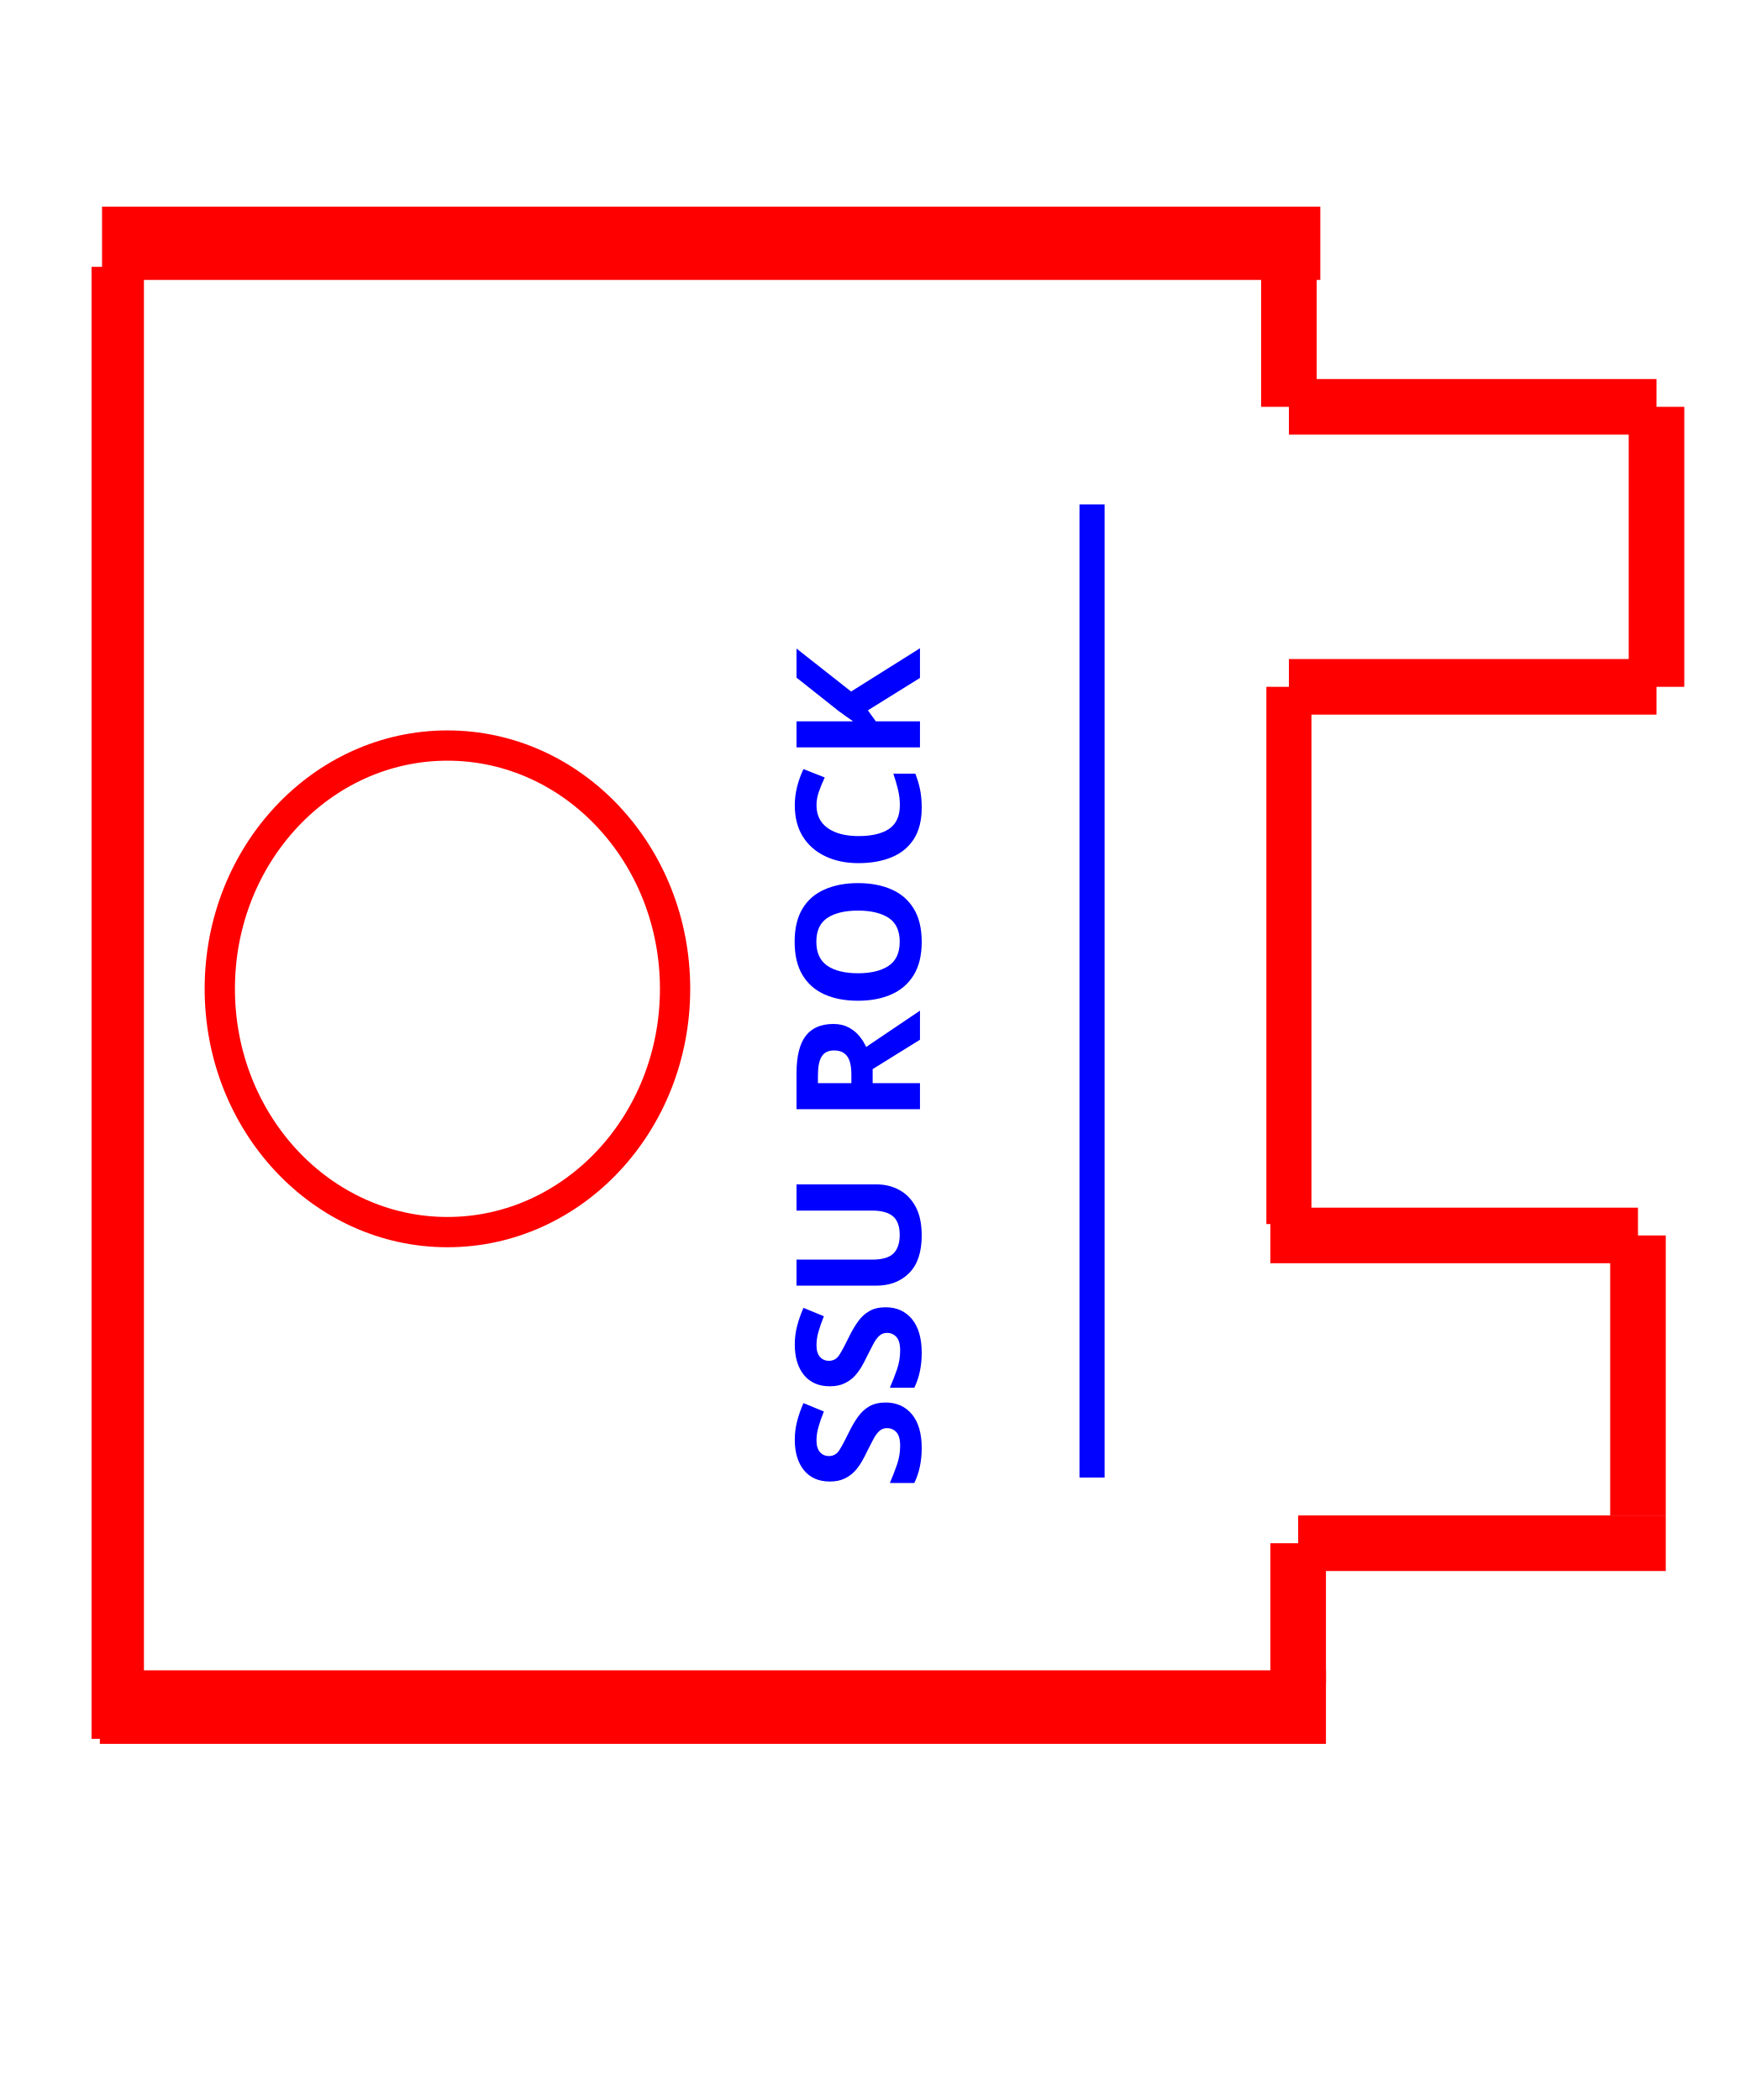
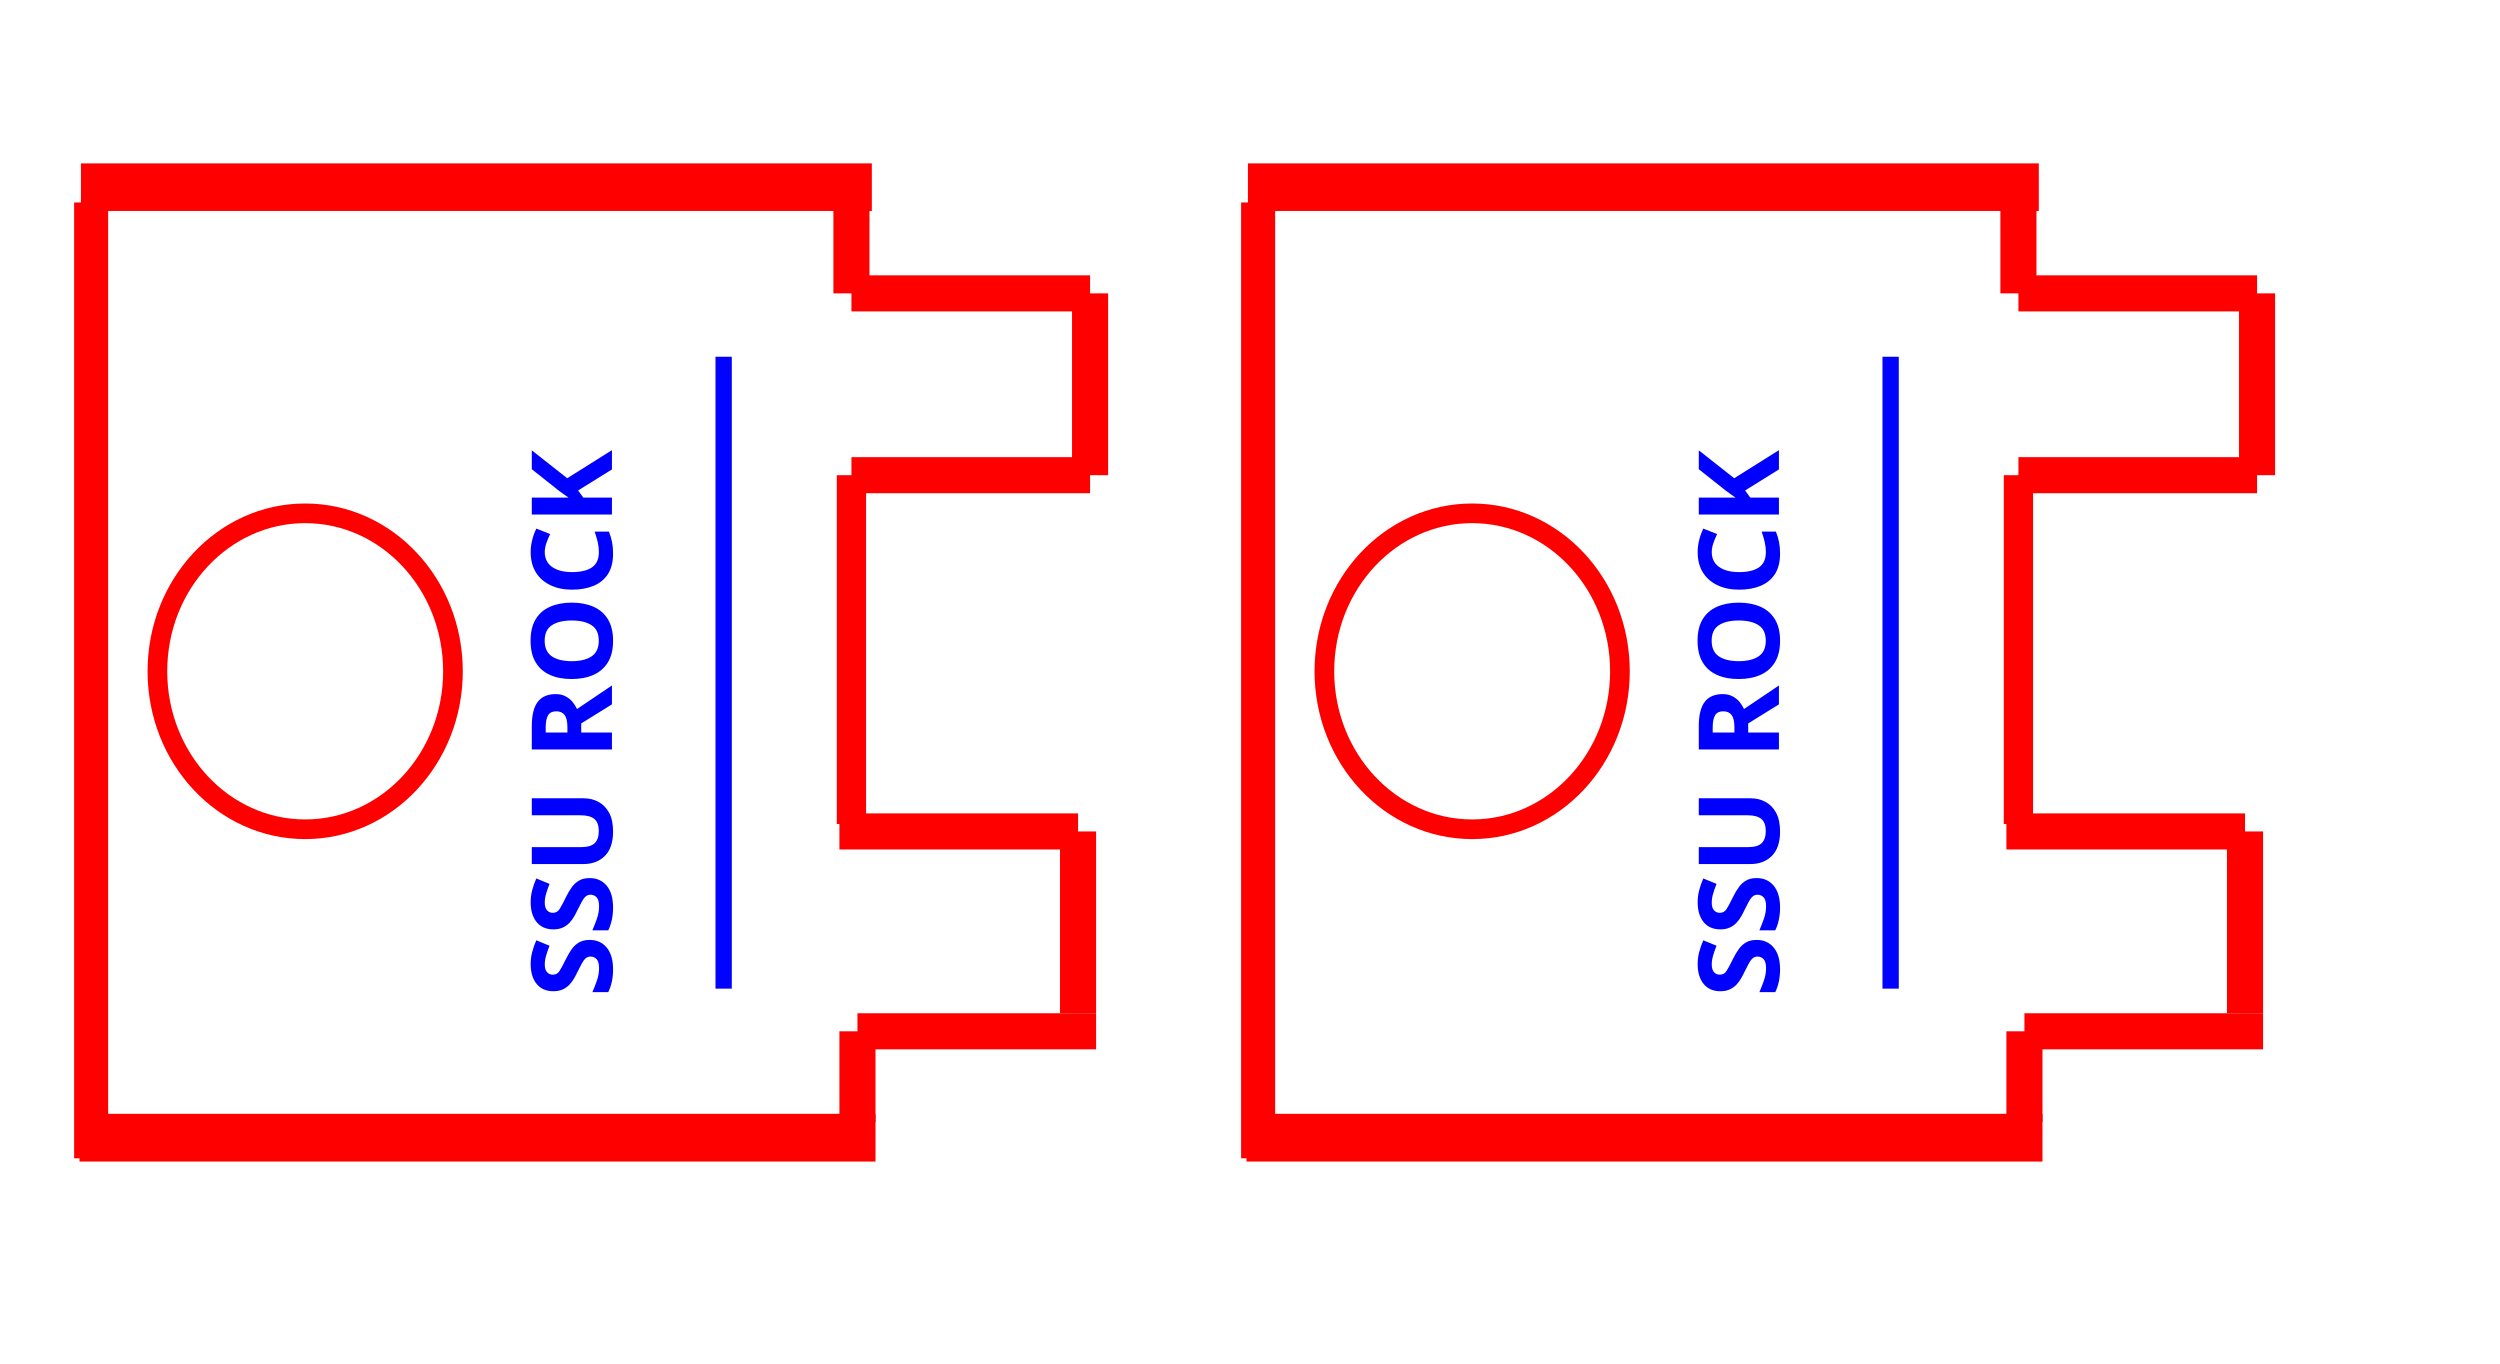
- <svg xmlns="http://www.w3.org/2000/svg" width="50mm" height="60mm" version="1.1" id="svg88" viewBox="0 0 188.977 226.772">
+ <svg xmlns="http://www.w3.org/2000/svg" width="110mm" height="60mm" version="1.1" id="svg88" viewBox="0 0 415.749 226.772">
  <defs id="defs92">
    <rect x="-339.831" y="89.831" width="105.932" height="46.581" id="rect372" />
    <rect x="-333.051" y="103.176" width="65.254" height="29.008" id="rect366" />
    <rect x="-334.746" y="103.176" width="80.306" height="29.008" id="rect360" />
+     <rect x="-333.051" y="103.176" width="65.254" height="29.008" id="rect366-7" />
+     <rect x="-334.746" y="103.176" width="80.306" height="29.008" id="rect360-9" />
+     <rect x="-333.051" y="103.176" width="65.254" height="29.008" id="rect366-3" />
+     <rect x="-334.746" y="103.176" width="80.306" height="29.008" id="rect360-8" />
  </defs>
-   <line x1="11.017" y1="26.271" x2="142.54" y2="26.271" stroke="#ff0000" stroke-width="7.914" id="line64" />
-   <line x1="139.15" y1="28.814" x2="139.15" y2="43.932" stroke="#ff0000" stroke-width="6" id="line66" />
-   <line x1="139.15" y1="43.932" x2="178.835" y2="43.932" stroke="#ff0000" stroke-width="6" id="line68" />
-   <line x1="178.835" y1="43.932" x2="178.835" y2="74.168" stroke="#ff0000" stroke-width="6" id="line70" />
-   <line x1="178.835" y1="74.168" x2="139.15" y2="74.168" stroke="#ff0000" stroke-width="6" id="line72" />
-   <line x1="139.15" y1="74.168" x2="139.15" y2="132.184" stroke="#ff0000" stroke-width="4.865" id="line74" />
-   <line x1="137.15" y1="133.412" x2="176.835" y2="133.412" stroke="#ff0000" stroke-width="6" id="line76" />
-   <line x1="176.835" y1="133.412" x2="176.835" y2="163.648" stroke="#ff0000" stroke-width="6" id="line78" />
-   <line x1="179.835" y1="166.648" x2="140.15" y2="166.648" stroke="#ff0000" stroke-width="6" id="line80" />
-   <line x1="140.15" y1="166.648" x2="140.15" y2="181.766" stroke="#ff0000" stroke-width="6" id="line82" />
-   <line x1="143.15" y1="184.343" x2="10.78" y2="184.343" stroke="#ff0000" stroke-width="7.94" id="line84" />
-   <line x1="12.712" y1="28.814" x2="12.712" y2="187.766" stroke="#ff0000" stroke-width="5.655" id="line86" />
-   <text xml:space="preserve" style="font-size:12px;fill:#0000ff;stroke-width:1" x="-161" y="99.324" id="text306" transform="rotate(-90)">
-     <tspan id="tspan304" style="font-style:normal;font-variant:normal;font-weight:bold;font-stretch:normal;font-size:18.667px;font-family:sans-serif;-inkscape-font-specification:'sans-serif, Bold';font-variant-ligatures:normal;font-variant-caps:normal;font-variant-numeric:normal;font-variant-east-asian:normal;fill:#0000ff;stroke-width:1" x="-161" y="99.324">SSU ROCK</tspan>
+   <line x1="13.462" y1="31.128" x2="144.985" y2="31.128" stroke="#ff0000" stroke-width="7.914" id="line64" />
+   <line x1="141.595" y1="33.67" x2="141.595" y2="48.788" stroke="#ff0000" stroke-width="6" id="line66" />
+   <line x1="141.595" y1="48.788" x2="181.28" y2="48.788" stroke="#ff0000" stroke-width="6" id="line68" />
+   <line x1="181.28" y1="48.788" x2="181.28" y2="79.024" stroke="#ff0000" stroke-width="6" id="line70" />
+   <line x1="181.28" y1="79.024" x2="141.595" y2="79.024" stroke="#ff0000" stroke-width="6" id="line72" />
+   <line x1="141.595" y1="79.024" x2="141.595" y2="137.04" stroke="#ff0000" stroke-width="4.865" id="line74" />
+   <line x1="139.595" y1="138.268" x2="179.28" y2="138.268" stroke="#ff0000" stroke-width="6" id="line76" />
+   <line x1="179.28" y1="138.268" x2="179.28" y2="168.505" stroke="#ff0000" stroke-width="6" id="line78" />
+   <line x1="182.28" y1="171.505" x2="142.595" y2="171.505" stroke="#ff0000" stroke-width="6" id="line80" />
+   <line x1="142.595" y1="171.505" x2="142.595" y2="186.623" stroke="#ff0000" stroke-width="6" id="line82" />
+   <line x1="145.595" y1="189.199" x2="13.225" y2="189.199" stroke="#ff0000" stroke-width="7.94" id="line84" />
+   <line x1="15.157" y1="33.67" x2="15.157" y2="192.623" stroke="#ff0000" stroke-width="5.655" id="line86" />
+   <text xml:space="preserve" style="font-size:12px;fill:#0000ff;stroke-width:1" x="-165.856" y="101.769" id="text306" transform="rotate(-90)">
+     <tspan id="tspan304" style="font-style:normal;font-variant:normal;font-weight:bold;font-stretch:normal;font-size:18.667px;font-family:sans-serif;-inkscape-font-specification:'sans-serif, Bold';font-variant-ligatures:normal;font-variant-caps:normal;font-variant-numeric:normal;font-variant-east-asian:normal;fill:#0000ff;stroke-width:1" x="-165.856" y="101.769">SSU ROCK</tspan>
  </text>
-   <text xml:space="preserve" transform="scale(1.000001)" id="text358" style="white-space:pre;shape-inside:url(#rect360);display:inline;fill:#000000" />
-   <text xml:space="preserve" transform="scale(1.000001)" id="text364" style="white-space:pre;shape-inside:url(#rect366);display:inline;fill:#000000" />
-   <path style="fill:#0000ff;fill-opacity:1;stroke:#0000ff;stroke-width:2.71;stroke-dasharray:none;stroke-opacity:0.99" d="M 117.896,54.469 V 159.554" id="path439" />
-   <path style="fill:#000000;stroke-width:1" d="M 66.102,184.746 62.712,89.831" id="path262" />
-   <ellipse style="fill:#000000;stroke-width:3.269;stroke:#ff0000;stroke-opacity:1;fill-opacity:0;opacity:1;stroke-dasharray:none" id="path1208" cx="48.305" cy="106.78" rx="24.576" ry="26.271" />
+   <text xml:space="preserve" transform="matrix(1.000001,0,0,1.000001,2.445517,4.856384)" id="text358" style="white-space:pre;shape-inside:url(#rect360-9);display:inline;fill:#000000" />
+   <text xml:space="preserve" transform="matrix(1.000001,0,0,1.000001,2.445517,4.856384)" id="text364" style="white-space:pre;shape-inside:url(#rect366-7);display:inline;fill:#000000" />
+   <path style="fill:#0000ff;fill-opacity:1;stroke:#0000ff;stroke-width:2.71;stroke-dasharray:none;stroke-opacity:0.99" d="M 120.342,59.326 V 164.41" id="path439" />
+   <path style="fill:#000000;stroke-width:1" d="M 68.547,189.602 65.157,94.687" id="path262" />
+   <ellipse style="fill:#000000;fill-opacity:0;stroke:#ff0000;stroke-width:3.269;stroke-dasharray:none;stroke-opacity:1" id="path1208" cx="50.751" cy="111.636" rx="24.576" ry="26.271" />
+   <line x1="207.53" y1="31.128" x2="339.053" y2="31.128" stroke="#ff0000" stroke-width="7.914" id="line64-0" />
+   <line x1="335.663" y1="33.67" x2="335.663" y2="48.788" stroke="#ff0000" stroke-width="6" id="line66-2" />
+   <line x1="335.663" y1="48.788" x2="375.348" y2="48.788" stroke="#ff0000" stroke-width="6" id="line68-4" />
+   <line x1="375.348" y1="48.788" x2="375.348" y2="79.024" stroke="#ff0000" stroke-width="6" id="line70-8" />
+   <line x1="375.348" y1="79.024" x2="335.663" y2="79.024" stroke="#ff0000" stroke-width="6" id="line72-3" />
+   <line x1="335.663" y1="79.024" x2="335.663" y2="137.04" stroke="#ff0000" stroke-width="4.865" id="line74-9" />
+   <line x1="333.663" y1="138.268" x2="373.348" y2="138.268" stroke="#ff0000" stroke-width="6" id="line76-0" />
+   <line x1="373.348" y1="138.268" x2="373.348" y2="168.505" stroke="#ff0000" stroke-width="6" id="line78-5" />
+   <line x1="376.348" y1="171.505" x2="336.663" y2="171.505" stroke="#ff0000" stroke-width="6" id="line80-2" />
+   <line x1="336.663" y1="171.505" x2="336.663" y2="186.623" stroke="#ff0000" stroke-width="6" id="line82-2" />
+   <line x1="339.663" y1="189.199" x2="207.293" y2="189.199" stroke="#ff0000" stroke-width="7.94" id="line84-7" />
+   <line x1="209.225" y1="33.67" x2="209.225" y2="192.623" stroke="#ff0000" stroke-width="5.655" id="line86-3" />
+   <text xml:space="preserve" style="font-size:12px;fill:#0000ff;stroke-width:1" x="-165.856" y="295.837" id="text306-7" transform="rotate(-90)">
+     <tspan id="tspan304-9" style="font-style:normal;font-variant:normal;font-weight:bold;font-stretch:normal;font-size:18.667px;font-family:sans-serif;-inkscape-font-specification:'sans-serif, Bold';font-variant-ligatures:normal;font-variant-caps:normal;font-variant-numeric:normal;font-variant-east-asian:normal;fill:#0000ff;stroke-width:1" x="-165.856" y="295.837">SSU ROCK</tspan>
+   </text>
+   <text xml:space="preserve" transform="matrix(1.000001,0,0,1.000001,196.5136,4.856388)" id="text358-0" style="white-space:pre;shape-inside:url(#rect360-8);display:inline;fill:#000000" />
+   <text xml:space="preserve" transform="matrix(1.000001,0,0,1.000001,196.5136,4.856388)" id="text364-2" style="white-space:pre;shape-inside:url(#rect366-3);display:inline;fill:#000000" />
+   <path style="fill:#0000ff;fill-opacity:1;stroke:#0000ff;stroke-width:2.71;stroke-dasharray:none;stroke-opacity:0.99" d="M 314.41,59.326 V 164.41" id="path439-3" />
+   <path style="fill:#000000;stroke-width:1" d="M 262.615,189.602 259.226,94.687" id="path262-9" />
+   <ellipse style="fill:#000000;fill-opacity:0;stroke:#ff0000;stroke-width:3.269;stroke-dasharray:none;stroke-opacity:1" id="path1208-9" cx="244.819" cy="111.636" rx="24.576" ry="26.271" />
</svg>
